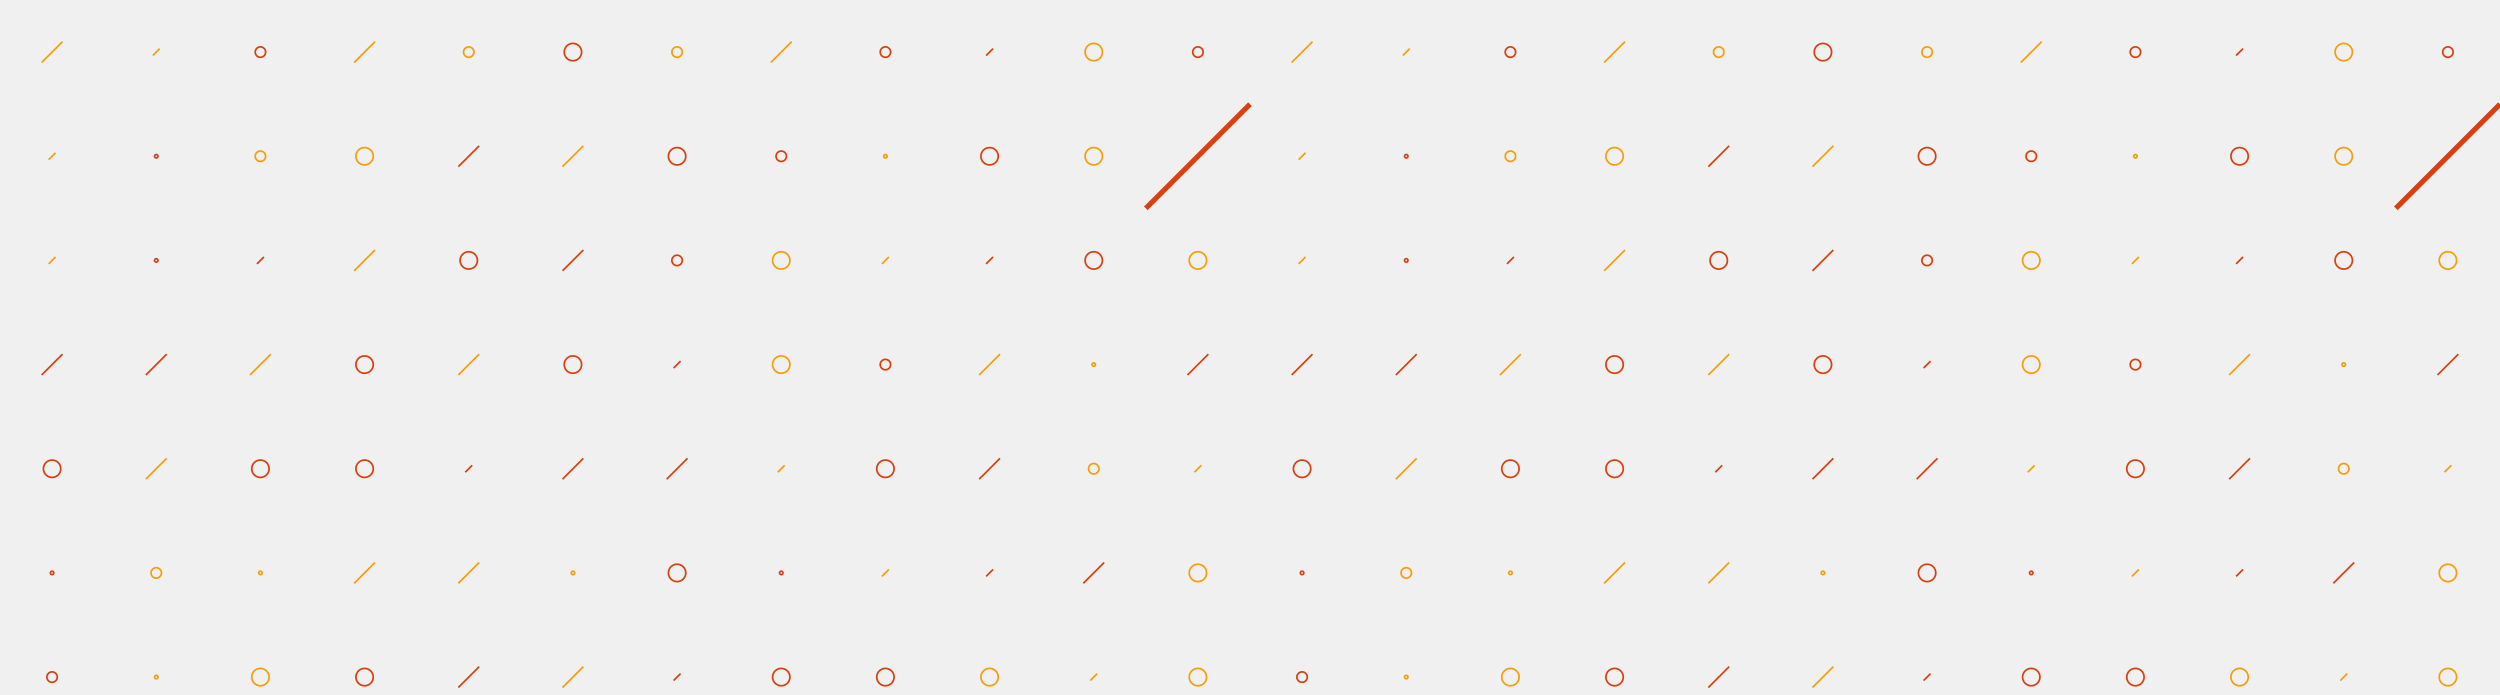
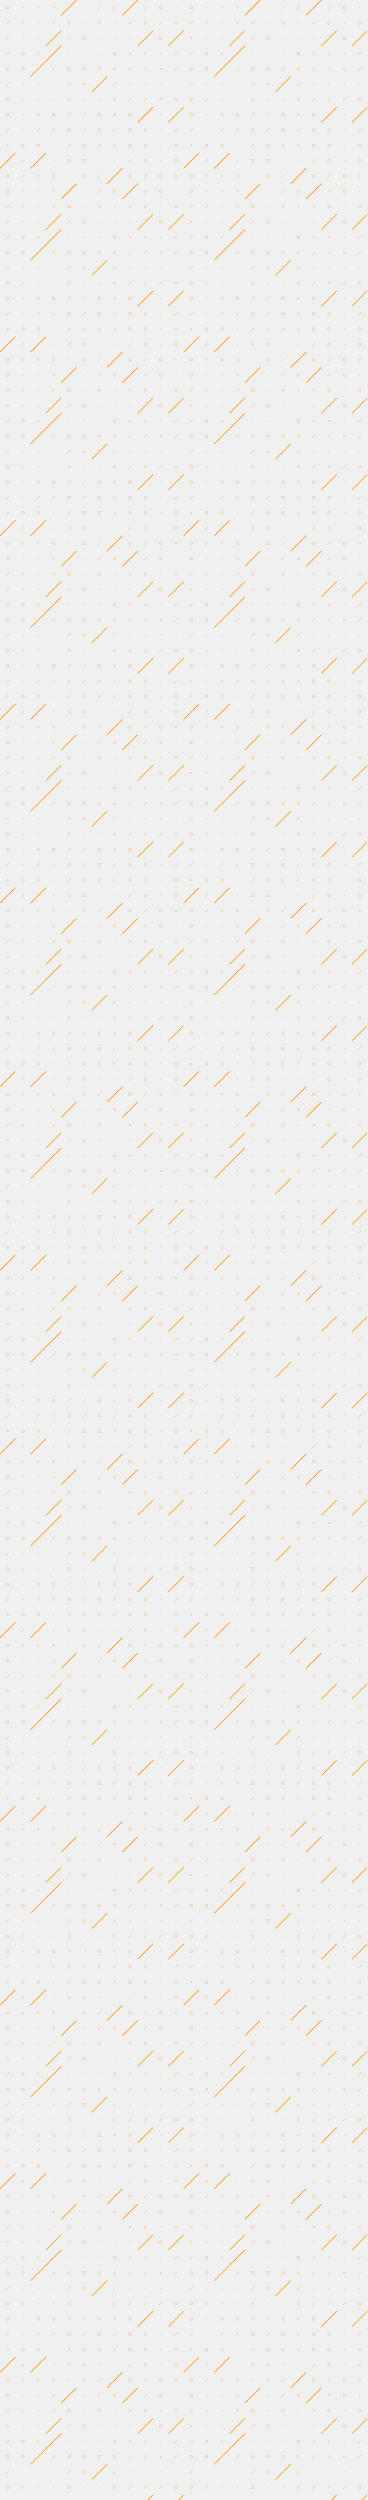
- <svg xmlns="http://www.w3.org/2000/svg" xmlns:xlink="http://www.w3.org/1999/xlink" version="1.1" width="1440" height="400" preserveAspectRatio="none" viewBox="0 0 1440 400">
-   <g mask="url(&quot;#SvgjsMask1273&quot;)" fill="none">
-     <use xlink:href="#SvgjsSymbol1280" x="0" y="0" />
-     <use xlink:href="#SvgjsSymbol1280" x="720" y="0" />
+ <svg xmlns="http://www.w3.org/2000/svg" xmlns:xlink="http://www.w3.org/1999/xlink" version="1.1" width="1440" height="9800" preserveAspectRatio="none" viewBox="0 0 1440 9800">
+   <g mask="url(&quot;#SvgjsMask1120&quot;)" fill="none">
+     <use xlink:href="#SvgjsSymbol1127" x="0" y="0" />
+     <use xlink:href="#SvgjsSymbol1127" x="0" y="720" />
+     <use xlink:href="#SvgjsSymbol1127" x="0" y="1440" />
+     <use xlink:href="#SvgjsSymbol1127" x="0" y="2160" />
+     <use xlink:href="#SvgjsSymbol1127" x="0" y="2880" />
+     <use xlink:href="#SvgjsSymbol1127" x="0" y="3600" />
+     <use xlink:href="#SvgjsSymbol1127" x="0" y="4320" />
+     <use xlink:href="#SvgjsSymbol1127" x="0" y="5040" />
+     <use xlink:href="#SvgjsSymbol1127" x="0" y="5760" />
+     <use xlink:href="#SvgjsSymbol1127" x="0" y="6480" />
+     <use xlink:href="#SvgjsSymbol1127" x="0" y="7200" />
+     <use xlink:href="#SvgjsSymbol1127" x="0" y="7920" />
+     <use xlink:href="#SvgjsSymbol1127" x="0" y="8640" />
+     <use xlink:href="#SvgjsSymbol1127" x="0" y="9360" />
+     <use xlink:href="#SvgjsSymbol1127" x="720" y="0" />
+     <use xlink:href="#SvgjsSymbol1127" x="720" y="720" />
+     <use xlink:href="#SvgjsSymbol1127" x="720" y="1440" />
+     <use xlink:href="#SvgjsSymbol1127" x="720" y="2160" />
+     <use xlink:href="#SvgjsSymbol1127" x="720" y="2880" />
+     <use xlink:href="#SvgjsSymbol1127" x="720" y="3600" />
+     <use xlink:href="#SvgjsSymbol1127" x="720" y="4320" />
+     <use xlink:href="#SvgjsSymbol1127" x="720" y="5040" />
+     <use xlink:href="#SvgjsSymbol1127" x="720" y="5760" />
+     <use xlink:href="#SvgjsSymbol1127" x="720" y="6480" />
+     <use xlink:href="#SvgjsSymbol1127" x="720" y="7200" />
+     <use xlink:href="#SvgjsSymbol1127" x="720" y="7920" />
+     <use xlink:href="#SvgjsSymbol1127" x="720" y="8640" />
+     <use xlink:href="#SvgjsSymbol1127" x="720" y="9360" />
  </g>
  <defs>
-     <mask id="SvgjsMask1273">
-       <rect width="1440" height="400" fill="#ffffff" />
+     <mask id="SvgjsMask1120">
+       <rect width="1440" height="9800" fill="#ffffff" />
    </mask>
-     <path d="M-1 0 a1 1 0 1 0 2 0 a1 1 0 1 0 -2 0z" id="SvgjsPath1277" />
-     <path d="M-3 0 a3 3 0 1 0 6 0 a3 3 0 1 0 -6 0z" id="SvgjsPath1278" />
-     <path d="M-5 0 a5 5 0 1 0 10 0 a5 5 0 1 0 -10 0z" id="SvgjsPath1276" />
-     <path d="M2 -2 L-2 2z" id="SvgjsPath1275" />
-     <path d="M6 -6 L-6 6z" id="SvgjsPath1274" />
-     <path d="M30 -30 L-30 30z" id="SvgjsPath1279" />
+     <path d="M-1 0 a1 1 0 1 0 2 0 a1 1 0 1 0 -2 0z" id="SvgjsPath1126" />
+     <path d="M-3 0 a3 3 0 1 0 6 0 a3 3 0 1 0 -6 0z" id="SvgjsPath1123" />
+     <path d="M-5 0 a5 5 0 1 0 10 0 a5 5 0 1 0 -10 0z" id="SvgjsPath1121" />
+     <path d="M2 -2 L-2 2z" id="SvgjsPath1125" />
+     <path d="M6 -6 L-6 6z" id="SvgjsPath1122" />
+     <path d="M30 -30 L-30 30z" id="SvgjsPath1124" />
  </defs>
-   <symbol id="SvgjsSymbol1280">
-     <use xlink:href="#SvgjsPath1274" x="30" y="30" stroke="rgba(245, 158, 11, 1)" />
-     <use xlink:href="#SvgjsPath1275" x="30" y="90" stroke="rgba(245, 158, 11, 1)" />
-     <use xlink:href="#SvgjsPath1275" x="30" y="150" stroke="rgba(245, 158, 11, 1)" />
-     <use xlink:href="#SvgjsPath1274" x="30" y="210" stroke="rgba(217, 64, 15, 1)" />
-     <use xlink:href="#SvgjsPath1276" x="30" y="270" stroke="rgba(217, 64, 15, 1)" />
-     <use xlink:href="#SvgjsPath1277" x="30" y="330" stroke="rgba(217, 64, 15, 1)" />
-     <use xlink:href="#SvgjsPath1278" x="30" y="390" stroke="rgba(217, 64, 15, 1)" />
-     <use xlink:href="#SvgjsPath1275" x="90" y="30" stroke="rgba(245, 158, 11, 1)" />
-     <use xlink:href="#SvgjsPath1277" x="90" y="90" stroke="rgba(217, 64, 15, 1)" />
-     <use xlink:href="#SvgjsPath1277" x="90" y="150" stroke="rgba(217, 64, 15, 1)" />
-     <use xlink:href="#SvgjsPath1274" x="90" y="210" stroke="rgba(217, 64, 15, 1)" />
-     <use xlink:href="#SvgjsPath1274" x="90" y="270" stroke="rgba(245, 158, 11, 1)" />
-     <use xlink:href="#SvgjsPath1278" x="90" y="330" stroke="rgba(245, 158, 11, 1)" />
-     <use xlink:href="#SvgjsPath1277" x="90" y="390" stroke="rgba(245, 158, 11, 1)" />
-     <use xlink:href="#SvgjsPath1278" x="150" y="30" stroke="rgba(217, 64, 15, 1)" />
-     <use xlink:href="#SvgjsPath1278" x="150" y="90" stroke="rgba(245, 158, 11, 1)" />
-     <use xlink:href="#SvgjsPath1275" x="150" y="150" stroke="rgba(217, 64, 15, 1)" />
-     <use xlink:href="#SvgjsPath1274" x="150" y="210" stroke="rgba(245, 158, 11, 1)" />
-     <use xlink:href="#SvgjsPath1276" x="150" y="270" stroke="rgba(217, 64, 15, 1)" />
-     <use xlink:href="#SvgjsPath1277" x="150" y="330" stroke="rgba(245, 158, 11, 1)" />
-     <use xlink:href="#SvgjsPath1276" x="150" y="390" stroke="rgba(245, 158, 11, 1)" />
-     <use xlink:href="#SvgjsPath1274" x="210" y="30" stroke="rgba(245, 158, 11, 1)" />
-     <use xlink:href="#SvgjsPath1276" x="210" y="90" stroke="rgba(245, 158, 11, 1)" />
-     <use xlink:href="#SvgjsPath1274" x="210" y="150" stroke="rgba(245, 158, 11, 1)" />
-     <use xlink:href="#SvgjsPath1276" x="210" y="210" stroke="rgba(217, 64, 15, 1)" />
-     <use xlink:href="#SvgjsPath1276" x="210" y="270" stroke="rgba(217, 64, 15, 1)" />
-     <use xlink:href="#SvgjsPath1274" x="210" y="330" stroke="rgba(245, 158, 11, 1)" />
-     <use xlink:href="#SvgjsPath1276" x="210" y="390" stroke="rgba(217, 64, 15, 1)" />
-     <use xlink:href="#SvgjsPath1278" x="270" y="30" stroke="rgba(245, 158, 11, 1)" />
-     <use xlink:href="#SvgjsPath1274" x="270" y="90" stroke="rgba(217, 64, 15, 1)" />
-     <use xlink:href="#SvgjsPath1276" x="270" y="150" stroke="rgba(217, 64, 15, 1)" />
-     <use xlink:href="#SvgjsPath1274" x="270" y="210" stroke="rgba(245, 158, 11, 1)" />
-     <use xlink:href="#SvgjsPath1275" x="270" y="270" stroke="rgba(217, 64, 15, 1)" />
-     <use xlink:href="#SvgjsPath1274" x="270" y="330" stroke="rgba(245, 158, 11, 1)" />
-     <use xlink:href="#SvgjsPath1274" x="270" y="390" stroke="rgba(217, 64, 15, 1)" />
-     <use xlink:href="#SvgjsPath1276" x="330" y="30" stroke="rgba(217, 64, 15, 1)" />
-     <use xlink:href="#SvgjsPath1274" x="330" y="90" stroke="rgba(245, 158, 11, 1)" />
-     <use xlink:href="#SvgjsPath1274" x="330" y="150" stroke="rgba(217, 64, 15, 1)" />
-     <use xlink:href="#SvgjsPath1276" x="330" y="210" stroke="rgba(217, 64, 15, 1)" />
-     <use xlink:href="#SvgjsPath1274" x="330" y="270" stroke="rgba(217, 64, 15, 1)" />
-     <use xlink:href="#SvgjsPath1277" x="330" y="330" stroke="rgba(245, 158, 11, 1)" />
-     <use xlink:href="#SvgjsPath1274" x="330" y="390" stroke="rgba(245, 158, 11, 1)" />
-     <use xlink:href="#SvgjsPath1278" x="390" y="30" stroke="rgba(245, 158, 11, 1)" />
-     <use xlink:href="#SvgjsPath1276" x="390" y="90" stroke="rgba(217, 64, 15, 1)" />
-     <use xlink:href="#SvgjsPath1278" x="390" y="150" stroke="rgba(217, 64, 15, 1)" />
-     <use xlink:href="#SvgjsPath1275" x="390" y="210" stroke="rgba(217, 64, 15, 1)" />
-     <use xlink:href="#SvgjsPath1274" x="390" y="270" stroke="rgba(217, 64, 15, 1)" />
-     <use xlink:href="#SvgjsPath1276" x="390" y="330" stroke="rgba(217, 64, 15, 1)" />
-     <use xlink:href="#SvgjsPath1275" x="390" y="390" stroke="rgba(217, 64, 15, 1)" />
-     <use xlink:href="#SvgjsPath1274" x="450" y="30" stroke="rgba(245, 158, 11, 1)" />
-     <use xlink:href="#SvgjsPath1278" x="450" y="90" stroke="rgba(217, 64, 15, 1)" />
-     <use xlink:href="#SvgjsPath1276" x="450" y="150" stroke="rgba(245, 158, 11, 1)" />
-     <use xlink:href="#SvgjsPath1276" x="450" y="210" stroke="rgba(245, 158, 11, 1)" />
-     <use xlink:href="#SvgjsPath1275" x="450" y="270" stroke="rgba(245, 158, 11, 1)" />
-     <use xlink:href="#SvgjsPath1277" x="450" y="330" stroke="rgba(217, 64, 15, 1)" />
-     <use xlink:href="#SvgjsPath1276" x="450" y="390" stroke="rgba(217, 64, 15, 1)" />
-     <use xlink:href="#SvgjsPath1278" x="510" y="30" stroke="rgba(217, 64, 15, 1)" />
-     <use xlink:href="#SvgjsPath1277" x="510" y="90" stroke="rgba(245, 158, 11, 1)" />
-     <use xlink:href="#SvgjsPath1275" x="510" y="150" stroke="rgba(245, 158, 11, 1)" />
-     <use xlink:href="#SvgjsPath1278" x="510" y="210" stroke="rgba(217, 64, 15, 1)" />
-     <use xlink:href="#SvgjsPath1276" x="510" y="270" stroke="rgba(217, 64, 15, 1)" />
-     <use xlink:href="#SvgjsPath1275" x="510" y="330" stroke="rgba(245, 158, 11, 1)" />
-     <use xlink:href="#SvgjsPath1276" x="510" y="390" stroke="rgba(217, 64, 15, 1)" />
-     <use xlink:href="#SvgjsPath1275" x="570" y="30" stroke="rgba(217, 64, 15, 1)" />
-     <use xlink:href="#SvgjsPath1276" x="570" y="90" stroke="rgba(217, 64, 15, 1)" />
-     <use xlink:href="#SvgjsPath1275" x="570" y="150" stroke="rgba(217, 64, 15, 1)" />
-     <use xlink:href="#SvgjsPath1274" x="570" y="210" stroke="rgba(245, 158, 11, 1)" />
-     <use xlink:href="#SvgjsPath1274" x="570" y="270" stroke="rgba(217, 64, 15, 1)" />
-     <use xlink:href="#SvgjsPath1275" x="570" y="330" stroke="rgba(217, 64, 15, 1)" />
-     <use xlink:href="#SvgjsPath1276" x="570" y="390" stroke="rgba(245, 158, 11, 1)" />
-     <use xlink:href="#SvgjsPath1276" x="630" y="30" stroke="rgba(245, 158, 11, 1)" />
-     <use xlink:href="#SvgjsPath1276" x="630" y="90" stroke="rgba(245, 158, 11, 1)" />
-     <use xlink:href="#SvgjsPath1276" x="630" y="150" stroke="rgba(217, 64, 15, 1)" />
-     <use xlink:href="#SvgjsPath1277" x="630" y="210" stroke="rgba(245, 158, 11, 1)" />
-     <use xlink:href="#SvgjsPath1278" x="630" y="270" stroke="rgba(245, 158, 11, 1)" />
-     <use xlink:href="#SvgjsPath1274" x="630" y="330" stroke="rgba(217, 64, 15, 1)" />
-     <use xlink:href="#SvgjsPath1275" x="630" y="390" stroke="rgba(245, 158, 11, 1)" />
-     <use xlink:href="#SvgjsPath1278" x="690" y="30" stroke="rgba(217, 64, 15, 1)" />
-     <use xlink:href="#SvgjsPath1279" x="690" y="90" stroke="rgba(217, 64, 15, 1)" stroke-width="3" />
-     <use xlink:href="#SvgjsPath1276" x="690" y="150" stroke="rgba(245, 158, 11, 1)" />
-     <use xlink:href="#SvgjsPath1274" x="690" y="210" stroke="rgba(217, 64, 15, 1)" />
-     <use xlink:href="#SvgjsPath1275" x="690" y="270" stroke="rgba(245, 158, 11, 1)" />
-     <use xlink:href="#SvgjsPath1276" x="690" y="330" stroke="rgba(245, 158, 11, 1)" />
-     <use xlink:href="#SvgjsPath1276" x="690" y="390" stroke="rgba(245, 158, 11, 1)" />
+   <symbol id="SvgjsSymbol1127">
+     <use xlink:href="#SvgjsPath1121" x="30" y="30" stroke="rgba(252, 140, 4, 1)" />
+     <use xlink:href="#SvgjsPath1122" x="30" y="90" stroke="rgba(252, 140, 4, 1)" />
+     <use xlink:href="#SvgjsPath1123" x="30" y="150" stroke="rgba(252, 140, 4, 1)" />
+     <use xlink:href="#SvgjsPath1122" x="30" y="210" stroke="rgba(252, 140, 4, 1)" />
+     <use xlink:href="#SvgjsPath1121" x="30" y="270" stroke="rgba(252, 140, 4, 1)" />
+     <use xlink:href="#SvgjsPath1122" x="30" y="330" stroke="rgba(245, 158, 11, 1)" />
+     <use xlink:href="#SvgjsPath1121" x="30" y="390" stroke="rgba(252, 140, 4, 1)" />
+     <use xlink:href="#SvgjsPath1121" x="30" y="450" stroke="rgba(252, 140, 4, 1)" />
+     <use xlink:href="#SvgjsPath1122" x="30" y="510" stroke="rgba(245, 158, 11, 1)" />
+     <use xlink:href="#SvgjsPath1123" x="30" y="570" stroke="rgba(252, 140, 4, 1)" />
+     <use xlink:href="#SvgjsPath1124" x="30" y="630" stroke="rgba(252, 140, 4, 1)" stroke-width="3" />
+     <use xlink:href="#SvgjsPath1121" x="30" y="690" stroke="rgba(245, 158, 11, 1)" />
+     <use xlink:href="#SvgjsPath1125" x="90" y="30" stroke="rgba(252, 140, 4, 1)" />
+     <use xlink:href="#SvgjsPath1122" x="90" y="90" stroke="rgba(245, 158, 11, 1)" />
+     <use xlink:href="#SvgjsPath1125" x="90" y="150" stroke="rgba(252, 140, 4, 1)" />
+     <use xlink:href="#SvgjsPath1121" x="90" y="210" stroke="rgba(252, 140, 4, 1)" />
+     <use xlink:href="#SvgjsPath1121" x="90" y="270" stroke="rgba(252, 140, 4, 1)" />
+     <use xlink:href="#SvgjsPath1125" x="90" y="330" stroke="rgba(245, 158, 11, 1)" />
+     <use xlink:href="#SvgjsPath1122" x="90" y="390" stroke="rgba(245, 158, 11, 1)" />
+     <use xlink:href="#SvgjsPath1125" x="90" y="450" stroke="rgba(245, 158, 11, 1)" />
+     <use xlink:href="#SvgjsPath1126" x="90" y="510" stroke="rgba(245, 158, 11, 1)" />
+     <use xlink:href="#SvgjsPath1121" x="90" y="570" stroke="rgba(252, 140, 4, 1)" />
+     <use xlink:href="#SvgjsPath1122" x="90" y="630" stroke="rgba(245, 158, 11, 1)" />
+     <use xlink:href="#SvgjsPath1122" x="90" y="690" stroke="rgba(245, 158, 11, 1)" />
+     <use xlink:href="#SvgjsPath1125" x="150" y="30" stroke="rgba(252, 140, 4, 1)" />
+     <use xlink:href="#SvgjsPath1125" x="150" y="90" stroke="rgba(252, 140, 4, 1)" />
+     <use xlink:href="#SvgjsPath1125" x="150" y="150" stroke="rgba(252, 140, 4, 1)" />
+     <use xlink:href="#SvgjsPath1123" x="150" y="210" stroke="rgba(245, 158, 11, 1)" />
+     <use xlink:href="#SvgjsPath1124" x="150" y="270" stroke="rgba(245, 158, 11, 1)" stroke-width="3" />
+     <use xlink:href="#SvgjsPath1126" x="150" y="330" stroke="rgba(252, 140, 4, 1)" />
+     <use xlink:href="#SvgjsPath1125" x="150" y="390" stroke="rgba(252, 140, 4, 1)" />
+     <use xlink:href="#SvgjsPath1121" x="150" y="450" stroke="rgba(245, 158, 11, 1)" />
+     <use xlink:href="#SvgjsPath1122" x="150" y="510" stroke="rgba(245, 158, 11, 1)" />
+     <use xlink:href="#SvgjsPath1121" x="150" y="570" stroke="rgba(245, 158, 11, 1)" />
+     <use xlink:href="#SvgjsPath1124" x="150" y="630" stroke="rgba(252, 140, 4, 1)" stroke-width="3" />
+     <use xlink:href="#SvgjsPath1123" x="150" y="690" stroke="rgba(252, 140, 4, 1)" />
+     <use xlink:href="#SvgjsPath1123" x="210" y="30" stroke="rgba(245, 158, 11, 1)" />
+     <use xlink:href="#SvgjsPath1122" x="210" y="90" stroke="rgba(252, 140, 4, 1)" />
+     <use xlink:href="#SvgjsPath1124" x="210" y="150" stroke="rgba(245, 158, 11, 1)" stroke-width="3" />
+     <use xlink:href="#SvgjsPath1124" x="210" y="210" stroke="rgba(252, 140, 4, 1)" stroke-width="3" />
+     <use xlink:href="#SvgjsPath1122" x="210" y="270" stroke="rgba(252, 140, 4, 1)" />
+     <use xlink:href="#SvgjsPath1126" x="210" y="330" stroke="rgba(252, 140, 4, 1)" />
+     <use xlink:href="#SvgjsPath1125" x="210" y="390" stroke="rgba(245, 158, 11, 1)" />
+     <use xlink:href="#SvgjsPath1121" x="210" y="450" stroke="rgba(252, 140, 4, 1)" />
+     <use xlink:href="#SvgjsPath1123" x="210" y="510" stroke="rgba(245, 158, 11, 1)" />
+     <use xlink:href="#SvgjsPath1126" x="210" y="570" stroke="rgba(252, 140, 4, 1)" />
+     <use xlink:href="#SvgjsPath1125" x="210" y="630" stroke="rgba(252, 140, 4, 1)" />
+     <use xlink:href="#SvgjsPath1121" x="210" y="690" stroke="rgba(245, 158, 11, 1)" />
+     <use xlink:href="#SvgjsPath1124" x="270" y="30" stroke="rgba(252, 140, 4, 1)" stroke-width="3" />
+     <use xlink:href="#SvgjsPath1121" x="270" y="90" stroke="rgba(252, 140, 4, 1)" />
+     <use xlink:href="#SvgjsPath1122" x="270" y="150" stroke="rgba(245, 158, 11, 1)" />
+     <use xlink:href="#SvgjsPath1126" x="270" y="210" stroke="rgba(245, 158, 11, 1)" />
+     <use xlink:href="#SvgjsPath1121" x="270" y="270" stroke="rgba(252, 140, 4, 1)" />
+     <use xlink:href="#SvgjsPath1122" x="270" y="330" stroke="rgba(252, 140, 4, 1)" />
+     <use xlink:href="#SvgjsPath1121" x="270" y="390" stroke="rgba(245, 158, 11, 1)" />
+     <use xlink:href="#SvgjsPath1122" x="270" y="450" stroke="rgba(245, 158, 11, 1)" />
+     <use xlink:href="#SvgjsPath1121" x="270" y="510" stroke="rgba(252, 140, 4, 1)" />
+     <use xlink:href="#SvgjsPath1122" x="270" y="570" stroke="rgba(252, 140, 4, 1)" />
+     <use xlink:href="#SvgjsPath1121" x="270" y="630" stroke="rgba(245, 158, 11, 1)" />
+     <use xlink:href="#SvgjsPath1125" x="270" y="690" stroke="rgba(252, 140, 4, 1)" />
+     <use xlink:href="#SvgjsPath1125" x="330" y="30" stroke="rgba(252, 140, 4, 1)" />
+     <use xlink:href="#SvgjsPath1126" x="330" y="90" stroke="rgba(252, 140, 4, 1)" />
+     <use xlink:href="#SvgjsPath1121" x="330" y="150" stroke="rgba(252, 140, 4, 1)" />
+     <use xlink:href="#SvgjsPath1125" x="330" y="210" stroke="rgba(245, 158, 11, 1)" />
+     <use xlink:href="#SvgjsPath1121" x="330" y="270" stroke="rgba(252, 140, 4, 1)" />
+     <use xlink:href="#SvgjsPath1121" x="330" y="330" stroke="rgba(245, 158, 11, 1)" />
+     <use xlink:href="#SvgjsPath1126" x="330" y="390" stroke="rgba(245, 158, 11, 1)" />
+     <use xlink:href="#SvgjsPath1122" x="330" y="450" stroke="rgba(245, 158, 11, 1)" />
+     <use xlink:href="#SvgjsPath1122" x="330" y="510" stroke="rgba(252, 140, 4, 1)" />
+     <use xlink:href="#SvgjsPath1121" x="330" y="570" stroke="rgba(252, 140, 4, 1)" />
+     <use xlink:href="#SvgjsPath1121" x="330" y="630" stroke="rgba(245, 158, 11, 1)" />
+     <use xlink:href="#SvgjsPath1121" x="330" y="690" stroke="rgba(245, 158, 11, 1)" />
+     <use xlink:href="#SvgjsPath1122" x="390" y="30" stroke="rgba(245, 158, 11, 1)" />
+     <use xlink:href="#SvgjsPath1121" x="390" y="90" stroke="rgba(245, 158, 11, 1)" />
+     <use xlink:href="#SvgjsPath1125" x="390" y="150" stroke="rgba(252, 140, 4, 1)" />
+     <use xlink:href="#SvgjsPath1125" x="390" y="210" stroke="rgba(252, 140, 4, 1)" />
+     <use xlink:href="#SvgjsPath1121" x="390" y="270" stroke="rgba(245, 158, 11, 1)" />
+     <use xlink:href="#SvgjsPath1124" x="390" y="330" stroke="rgba(245, 158, 11, 1)" stroke-width="3" />
+     <use xlink:href="#SvgjsPath1125" x="390" y="390" stroke="rgba(245, 158, 11, 1)" />
+     <use xlink:href="#SvgjsPath1121" x="390" y="450" stroke="rgba(252, 140, 4, 1)" />
+     <use xlink:href="#SvgjsPath1121" x="390" y="510" stroke="rgba(252, 140, 4, 1)" />
+     <use xlink:href="#SvgjsPath1121" x="390" y="570" stroke="rgba(245, 158, 11, 1)" />
+     <use xlink:href="#SvgjsPath1126" x="390" y="630" stroke="rgba(252, 140, 4, 1)" />
+     <use xlink:href="#SvgjsPath1122" x="390" y="690" stroke="rgba(245, 158, 11, 1)" />
+     <use xlink:href="#SvgjsPath1121" x="450" y="30" stroke="rgba(245, 158, 11, 1)" />
+     <use xlink:href="#SvgjsPath1125" x="450" y="90" stroke="rgba(252, 140, 4, 1)" />
+     <use xlink:href="#SvgjsPath1125" x="450" y="150" stroke="rgba(245, 158, 11, 1)" />
+     <use xlink:href="#SvgjsPath1121" x="450" y="210" stroke="rgba(252, 140, 4, 1)" />
+     <use xlink:href="#SvgjsPath1121" x="450" y="270" stroke="rgba(245, 158, 11, 1)" />
+     <use xlink:href="#SvgjsPath1122" x="450" y="330" stroke="rgba(252, 140, 4, 1)" />
+     <use xlink:href="#SvgjsPath1121" x="450" y="390" stroke="rgba(245, 158, 11, 1)" />
+     <use xlink:href="#SvgjsPath1123" x="450" y="450" stroke="rgba(252, 140, 4, 1)" />
+     <use xlink:href="#SvgjsPath1122" x="450" y="510" stroke="rgba(252, 140, 4, 1)" />
+     <use xlink:href="#SvgjsPath1123" x="450" y="570" stroke="rgba(245, 158, 11, 1)" />
+     <use xlink:href="#SvgjsPath1126" x="450" y="630" stroke="rgba(245, 158, 11, 1)" />
+     <use xlink:href="#SvgjsPath1124" x="450" y="690" stroke="rgba(252, 140, 4, 1)" stroke-width="3" />
+     <use xlink:href="#SvgjsPath1124" x="510" y="30" stroke="rgba(252, 140, 4, 1)" stroke-width="3" />
+     <use xlink:href="#SvgjsPath1123" x="510" y="90" stroke="rgba(252, 140, 4, 1)" />
+     <use xlink:href="#SvgjsPath1125" x="510" y="150" stroke="rgba(252, 140, 4, 1)" />
+     <use xlink:href="#SvgjsPath1123" x="510" y="210" stroke="rgba(245, 158, 11, 1)" />
+     <use xlink:href="#SvgjsPath1122" x="510" y="270" stroke="rgba(245, 158, 11, 1)" />
+     <use xlink:href="#SvgjsPath1125" x="510" y="330" stroke="rgba(252, 140, 4, 1)" />
+     <use xlink:href="#SvgjsPath1122" x="510" y="390" stroke="rgba(245, 158, 11, 1)" />
+     <use xlink:href="#SvgjsPath1121" x="510" y="450" stroke="rgba(252, 140, 4, 1)" />
+     <use xlink:href="#SvgjsPath1121" x="510" y="510" stroke="rgba(252, 140, 4, 1)" />
+     <use xlink:href="#SvgjsPath1121" x="510" y="570" stroke="rgba(252, 140, 4, 1)" />
+     <use xlink:href="#SvgjsPath1122" x="510" y="630" stroke="rgba(245, 158, 11, 1)" />
+     <use xlink:href="#SvgjsPath1121" x="510" y="690" stroke="rgba(252, 140, 4, 1)" />
+     <use xlink:href="#SvgjsPath1122" x="570" y="30" stroke="rgba(245, 158, 11, 1)" />
+     <use xlink:href="#SvgjsPath1121" x="570" y="90" stroke="rgba(245, 158, 11, 1)" />
+     <use xlink:href="#SvgjsPath1124" x="570" y="150" stroke="rgba(245, 158, 11, 1)" stroke-width="3" />
+     <use xlink:href="#SvgjsPath1123" x="570" y="210" stroke="rgba(245, 158, 11, 1)" />
+     <use xlink:href="#SvgjsPath1122" x="570" y="270" stroke="rgba(245, 158, 11, 1)" />
+     <use xlink:href="#SvgjsPath1125" x="570" y="330" stroke="rgba(245, 158, 11, 1)" />
+     <use xlink:href="#SvgjsPath1122" x="570" y="390" stroke="rgba(245, 158, 11, 1)" />
+     <use xlink:href="#SvgjsPath1124" x="570" y="450" stroke="rgba(252, 140, 4, 1)" stroke-width="3" />
+     <use xlink:href="#SvgjsPath1121" x="570" y="510" stroke="rgba(245, 158, 11, 1)" />
+     <use xlink:href="#SvgjsPath1121" x="570" y="570" stroke="rgba(245, 158, 11, 1)" />
+     <use xlink:href="#SvgjsPath1121" x="570" y="630" stroke="rgba(245, 158, 11, 1)" />
+     <use xlink:href="#SvgjsPath1122" x="570" y="690" stroke="rgba(245, 158, 11, 1)" />
+     <use xlink:href="#SvgjsPath1121" x="630" y="30" stroke="rgba(245, 158, 11, 1)" />
+     <use xlink:href="#SvgjsPath1125" x="630" y="90" stroke="rgba(252, 140, 4, 1)" />
+     <use xlink:href="#SvgjsPath1121" x="630" y="150" stroke="rgba(252, 140, 4, 1)" />
+     <use xlink:href="#SvgjsPath1125" x="630" y="210" stroke="rgba(245, 158, 11, 1)" />
+     <use xlink:href="#SvgjsPath1123" x="630" y="270" stroke="rgba(252, 140, 4, 1)" />
+     <use xlink:href="#SvgjsPath1125" x="630" y="330" stroke="rgba(252, 140, 4, 1)" />
+     <use xlink:href="#SvgjsPath1122" x="630" y="390" stroke="rgba(252, 140, 4, 1)" />
+     <use xlink:href="#SvgjsPath1126" x="630" y="450" stroke="rgba(245, 158, 11, 1)" />
+     <use xlink:href="#SvgjsPath1126" x="630" y="510" stroke="rgba(245, 158, 11, 1)" />
+     <use xlink:href="#SvgjsPath1125" x="630" y="570" stroke="rgba(245, 158, 11, 1)" />
+     <use xlink:href="#SvgjsPath1126" x="630" y="630" stroke="rgba(245, 158, 11, 1)" />
+     <use xlink:href="#SvgjsPath1121" x="630" y="690" stroke="rgba(245, 158, 11, 1)" />
+     <use xlink:href="#SvgjsPath1126" x="690" y="30" stroke="rgba(252, 140, 4, 1)" />
+     <use xlink:href="#SvgjsPath1121" x="690" y="90" stroke="rgba(245, 158, 11, 1)" />
+     <use xlink:href="#SvgjsPath1124" x="690" y="150" stroke="rgba(245, 158, 11, 1)" stroke-width="3" />
+     <use xlink:href="#SvgjsPath1122" x="690" y="210" stroke="rgba(252, 140, 4, 1)" />
+     <use xlink:href="#SvgjsPath1122" x="690" y="270" stroke="rgba(245, 158, 11, 1)" />
+     <use xlink:href="#SvgjsPath1125" x="690" y="330" stroke="rgba(252, 140, 4, 1)" />
+     <use xlink:href="#SvgjsPath1121" x="690" y="390" stroke="rgba(252, 140, 4, 1)" />
+     <use xlink:href="#SvgjsPath1124" x="690" y="450" stroke="rgba(245, 158, 11, 1)" stroke-width="3" />
+     <use xlink:href="#SvgjsPath1122" x="690" y="510" stroke="rgba(252, 140, 4, 1)" />
+     <use xlink:href="#SvgjsPath1121" x="690" y="570" stroke="rgba(245, 158, 11, 1)" />
+     <use xlink:href="#SvgjsPath1121" x="690" y="630" stroke="rgba(245, 158, 11, 1)" />
+     <use xlink:href="#SvgjsPath1123" x="690" y="690" stroke="rgba(245, 158, 11, 1)" />
  </symbol>
</svg>
